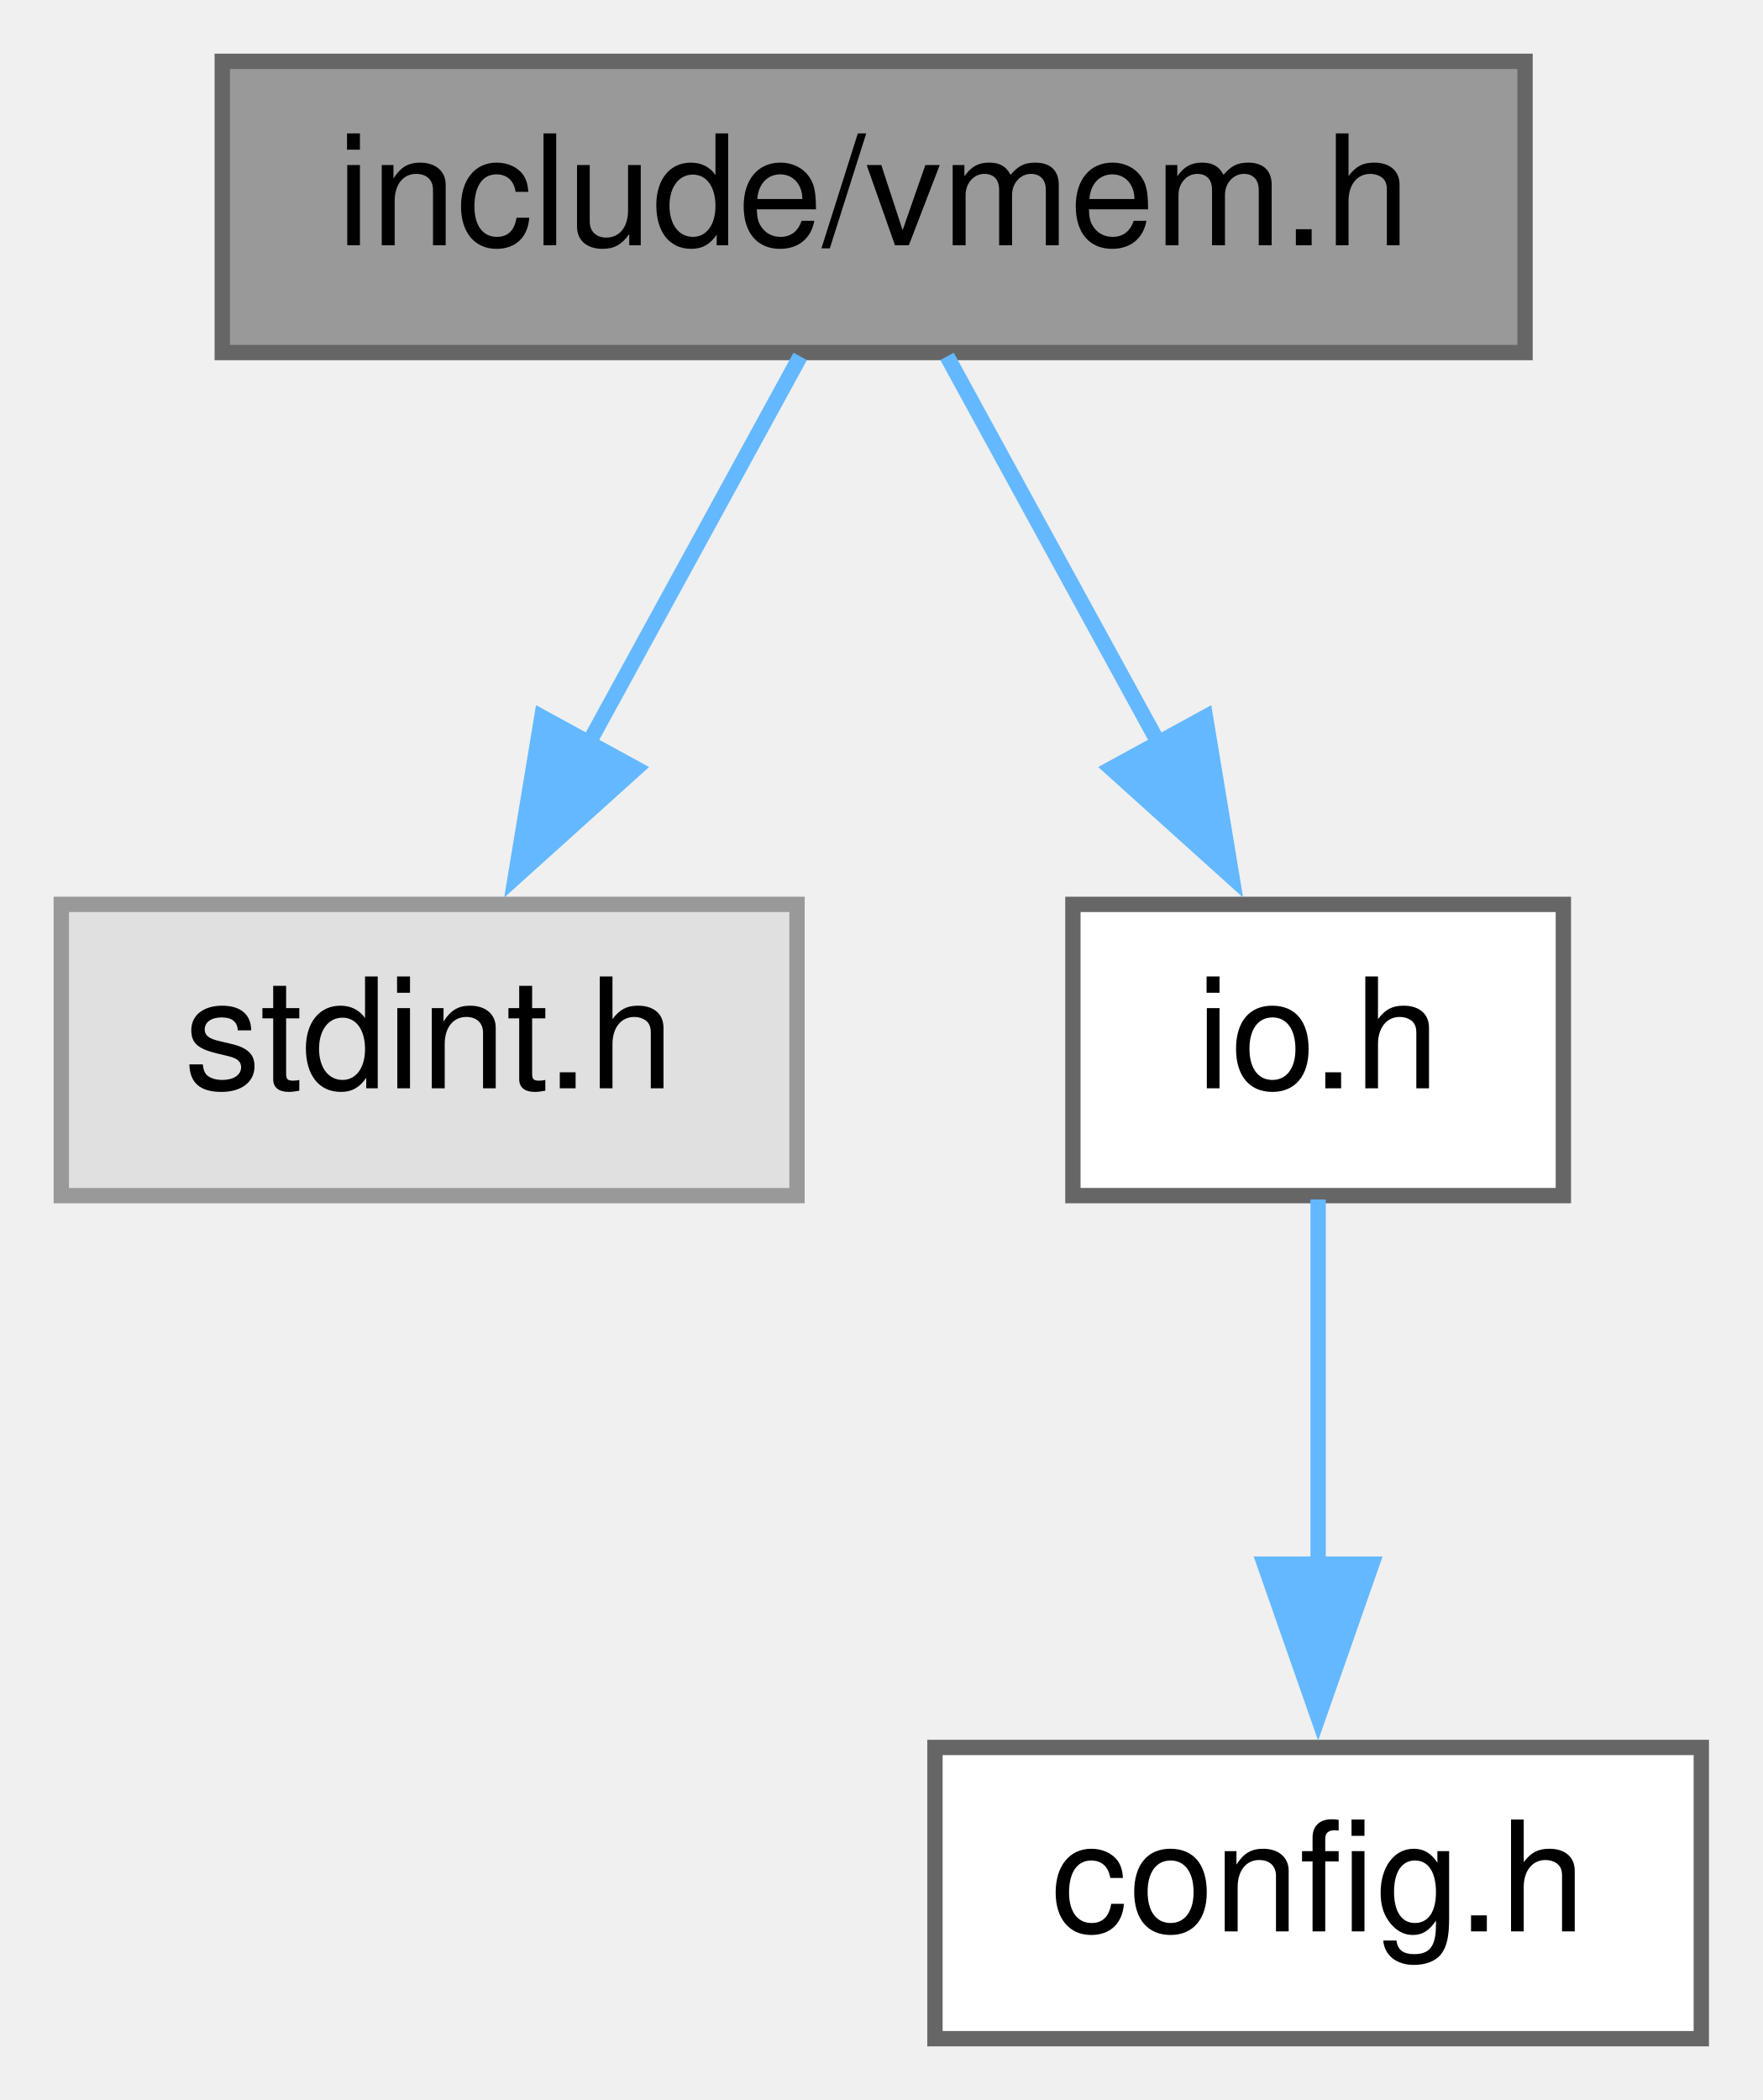
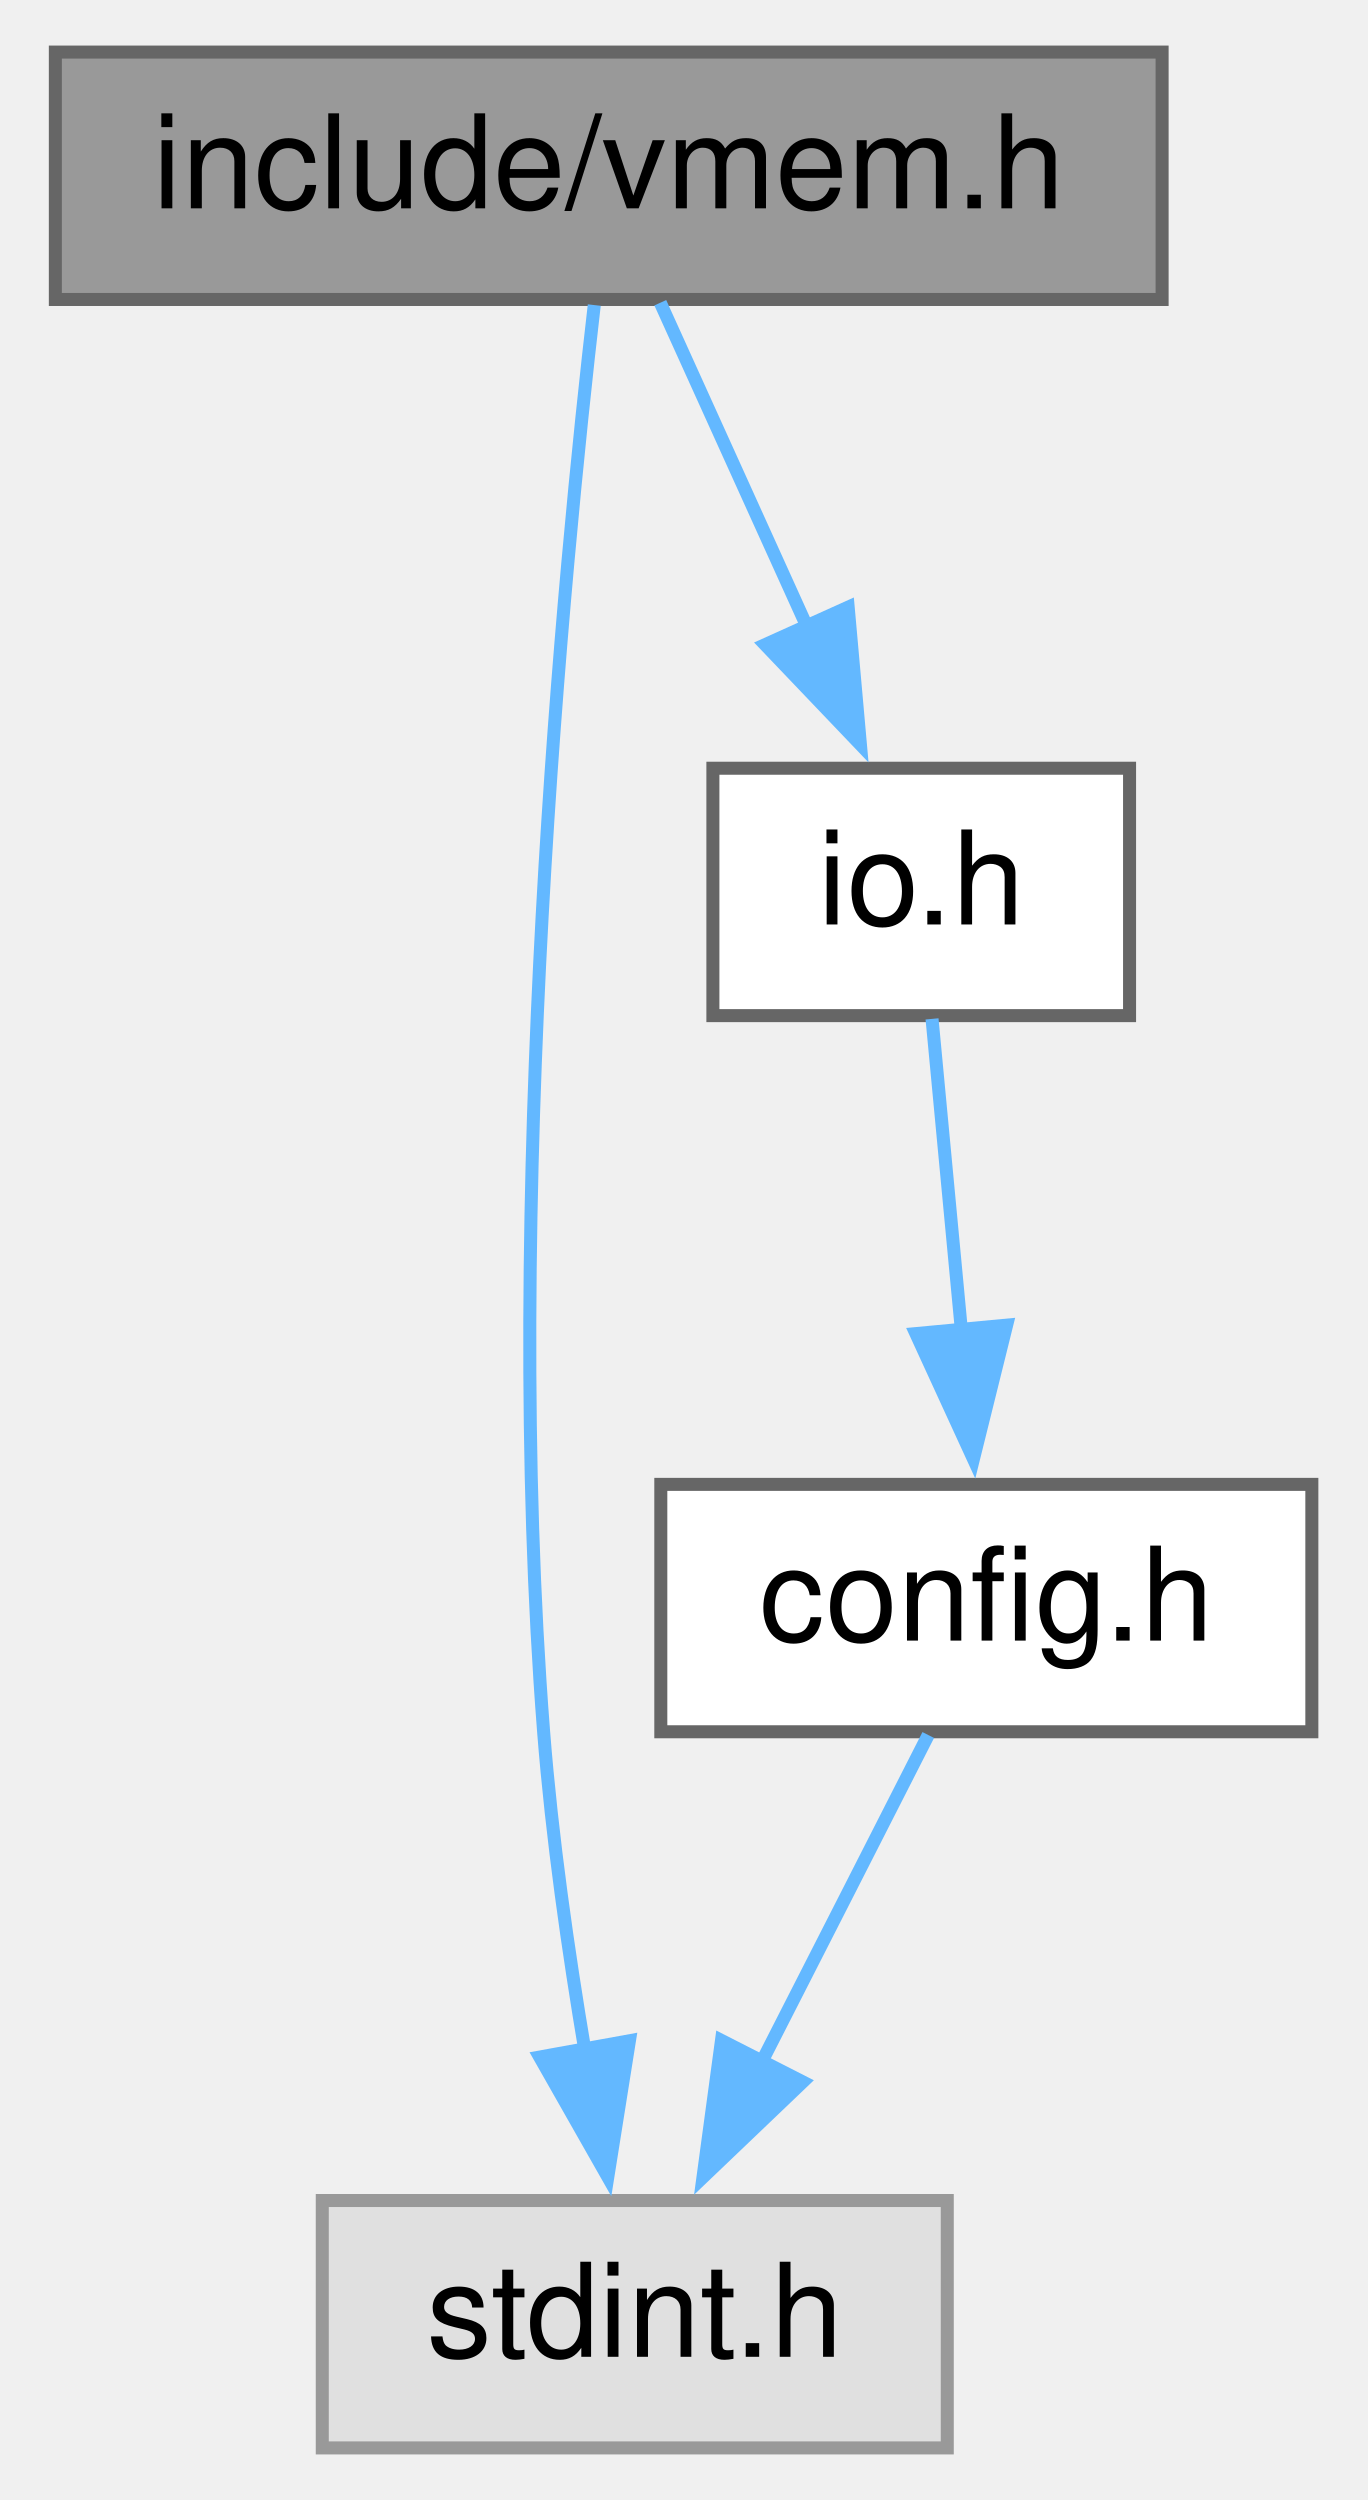
- <svg xmlns="http://www.w3.org/2000/svg" xmlns:xlink="http://www.w3.org/1999/xlink" width="115pt" height="137pt" viewBox="0.00 0.00 115.00 137.00">
-   <g id="graph0" class="graph" transform="scale(1 1) rotate(0) translate(4 133)">
+ <svg xmlns="http://www.w3.org/2000/svg" xmlns:xlink="http://www.w3.org/1999/xlink" width="105pt" height="192pt" viewBox="0.00 0.00 104.50 192.00">
+   <g id="graph0" class="graph" transform="scale(1 1) rotate(0) translate(4 188)">
    <g id="node1" class="node">
      <g id="a_node1">
        <a xlink:title="Data types and functions for VRAM access.">
-           <polygon fill="#999999" stroke="#666666" points="95.5,-129 10.5,-129 10.5,-110 95.5,-110 95.5,-129" />
-           <text text-anchor="middle" x="53" y="-117" font-family="Helvetica,sans-Serif" font-size="10.00">include/vmem.h</text>
+           <polygon fill="#999999" stroke="#666666" points="85,-184 0,-184 0,-165 85,-165 85,-184" />
+           <text text-anchor="middle" x="42.5" y="-172" font-family="Helvetica,sans-Serif" font-size="10.00">include/vmem.h</text>
        </a>
      </g>
    </g>
    <g id="node2" class="node">
      <g id="a_node2">
        <a xlink:title=" ">
-           <polygon fill="#e0e0e0" stroke="#999999" points="48,-74 0,-74 0,-55 48,-55 48,-74" />
-           <text text-anchor="middle" x="24" y="-62" font-family="Helvetica,sans-Serif" font-size="10.00">stdint.h</text>
+           <polygon fill="#e0e0e0" stroke="#999999" points="68.5,-19 20.5,-19 20.5,0 68.5,0 68.5,-19" />
+           <text text-anchor="middle" x="44.5" y="-7" font-family="Helvetica,sans-Serif" font-size="10.00">stdint.h</text>
        </a>
      </g>
    </g>
    <g id="edge1" class="edge">
-       <path fill="none" stroke="#63b8ff" d="M48.21,-109.75C44.46,-102.88 39.09,-93.08 34.37,-84.45" />
-       <polygon fill="#63b8ff" stroke="#63b8ff" points="37.49,-82.86 29.62,-75.77 31.35,-86.22 37.49,-82.86" />
+       <path fill="none" stroke="#63b8ff" d="M41.39,-164.57C39.1,-144.8 34.31,-95.85 37.5,-55 38.13,-46.91 39.4,-38.07 40.69,-30.41" />
+       <polygon fill="#63b8ff" stroke="#63b8ff" points="44.09,-31.27 42.43,-20.81 37.2,-30.02 44.09,-31.27" />
    </g>
    <g id="node3" class="node">
      <g id="a_node3">
        <a xlink:href="io_8h.html" target="_top" xlink:title="Definition of I/O ports.">
-           <polygon fill="white" stroke="#666666" points="98,-74 66,-74 66,-55 98,-55 98,-74" />
-           <text text-anchor="middle" x="82" y="-62" font-family="Helvetica,sans-Serif" font-size="10.00">io.h</text>
+           <polygon fill="white" stroke="#666666" points="82.5,-129 50.5,-129 50.5,-110 82.5,-110 82.5,-129" />
+           <text text-anchor="middle" x="66.5" y="-117" font-family="Helvetica,sans-Serif" font-size="10.00">io.h</text>
        </a>
      </g>
    </g>
    <g id="edge2" class="edge">
-       <path fill="none" stroke="#63b8ff" d="M57.79,-109.75C61.54,-102.88 66.91,-93.08 71.63,-84.45" />
-       <polygon fill="#63b8ff" stroke="#63b8ff" points="74.65,-86.22 76.38,-75.77 68.51,-82.86 74.65,-86.22" />
+       <path fill="none" stroke="#63b8ff" d="M46.46,-164.75C49.54,-157.96 53.91,-148.3 57.79,-139.73" />
+       <polygon fill="#63b8ff" stroke="#63b8ff" points="60.89,-141.37 61.83,-130.82 54.51,-138.49 60.89,-141.37" />
    </g>
    <g id="node4" class="node">
      <g id="a_node4">
        <a xlink:href="config_8h.html" target="_top" xlink:title="Hack for C Compiler portability.">
-           <polygon fill="white" stroke="#666666" points="107,-19 57,-19 57,0 107,0 107,-19" />
-           <text text-anchor="middle" x="82" y="-7" font-family="Helvetica,sans-Serif" font-size="10.00">config.h</text>
+           <polygon fill="white" stroke="#666666" points="96.5,-74 46.5,-74 46.5,-55 96.5,-55 96.5,-74" />
+           <text text-anchor="middle" x="71.5" y="-62" font-family="Helvetica,sans-Serif" font-size="10.00">config.h</text>
        </a>
      </g>
    </g>
    <g id="edge3" class="edge">
-       <path fill="none" stroke="#63b8ff" d="M82,-54.75C82,-48.27 82,-39.16 82,-30.9" />
-       <polygon fill="#63b8ff" stroke="#63b8ff" points="85.5,-30.96 82,-20.96 78.5,-30.96 85.5,-30.96" />
+       <path fill="none" stroke="#63b8ff" d="M67.33,-109.75C67.94,-103.27 68.8,-94.16 69.58,-85.9" />
+       <polygon fill="#63b8ff" stroke="#63b8ff" points="73.06,-86.23 70.51,-75.95 66.09,-85.58 73.06,-86.23" />
+     </g>
+     <g id="edge4" class="edge">
+       <path fill="none" stroke="#63b8ff" d="M67.04,-54.75C63.55,-47.88 58.55,-38.08 54.15,-29.45" />
+       <polygon fill="#63b8ff" stroke="#63b8ff" points="57.4,-28.11 49.74,-20.79 51.16,-31.29 57.4,-28.11" />
    </g>
  </g>
</svg>
